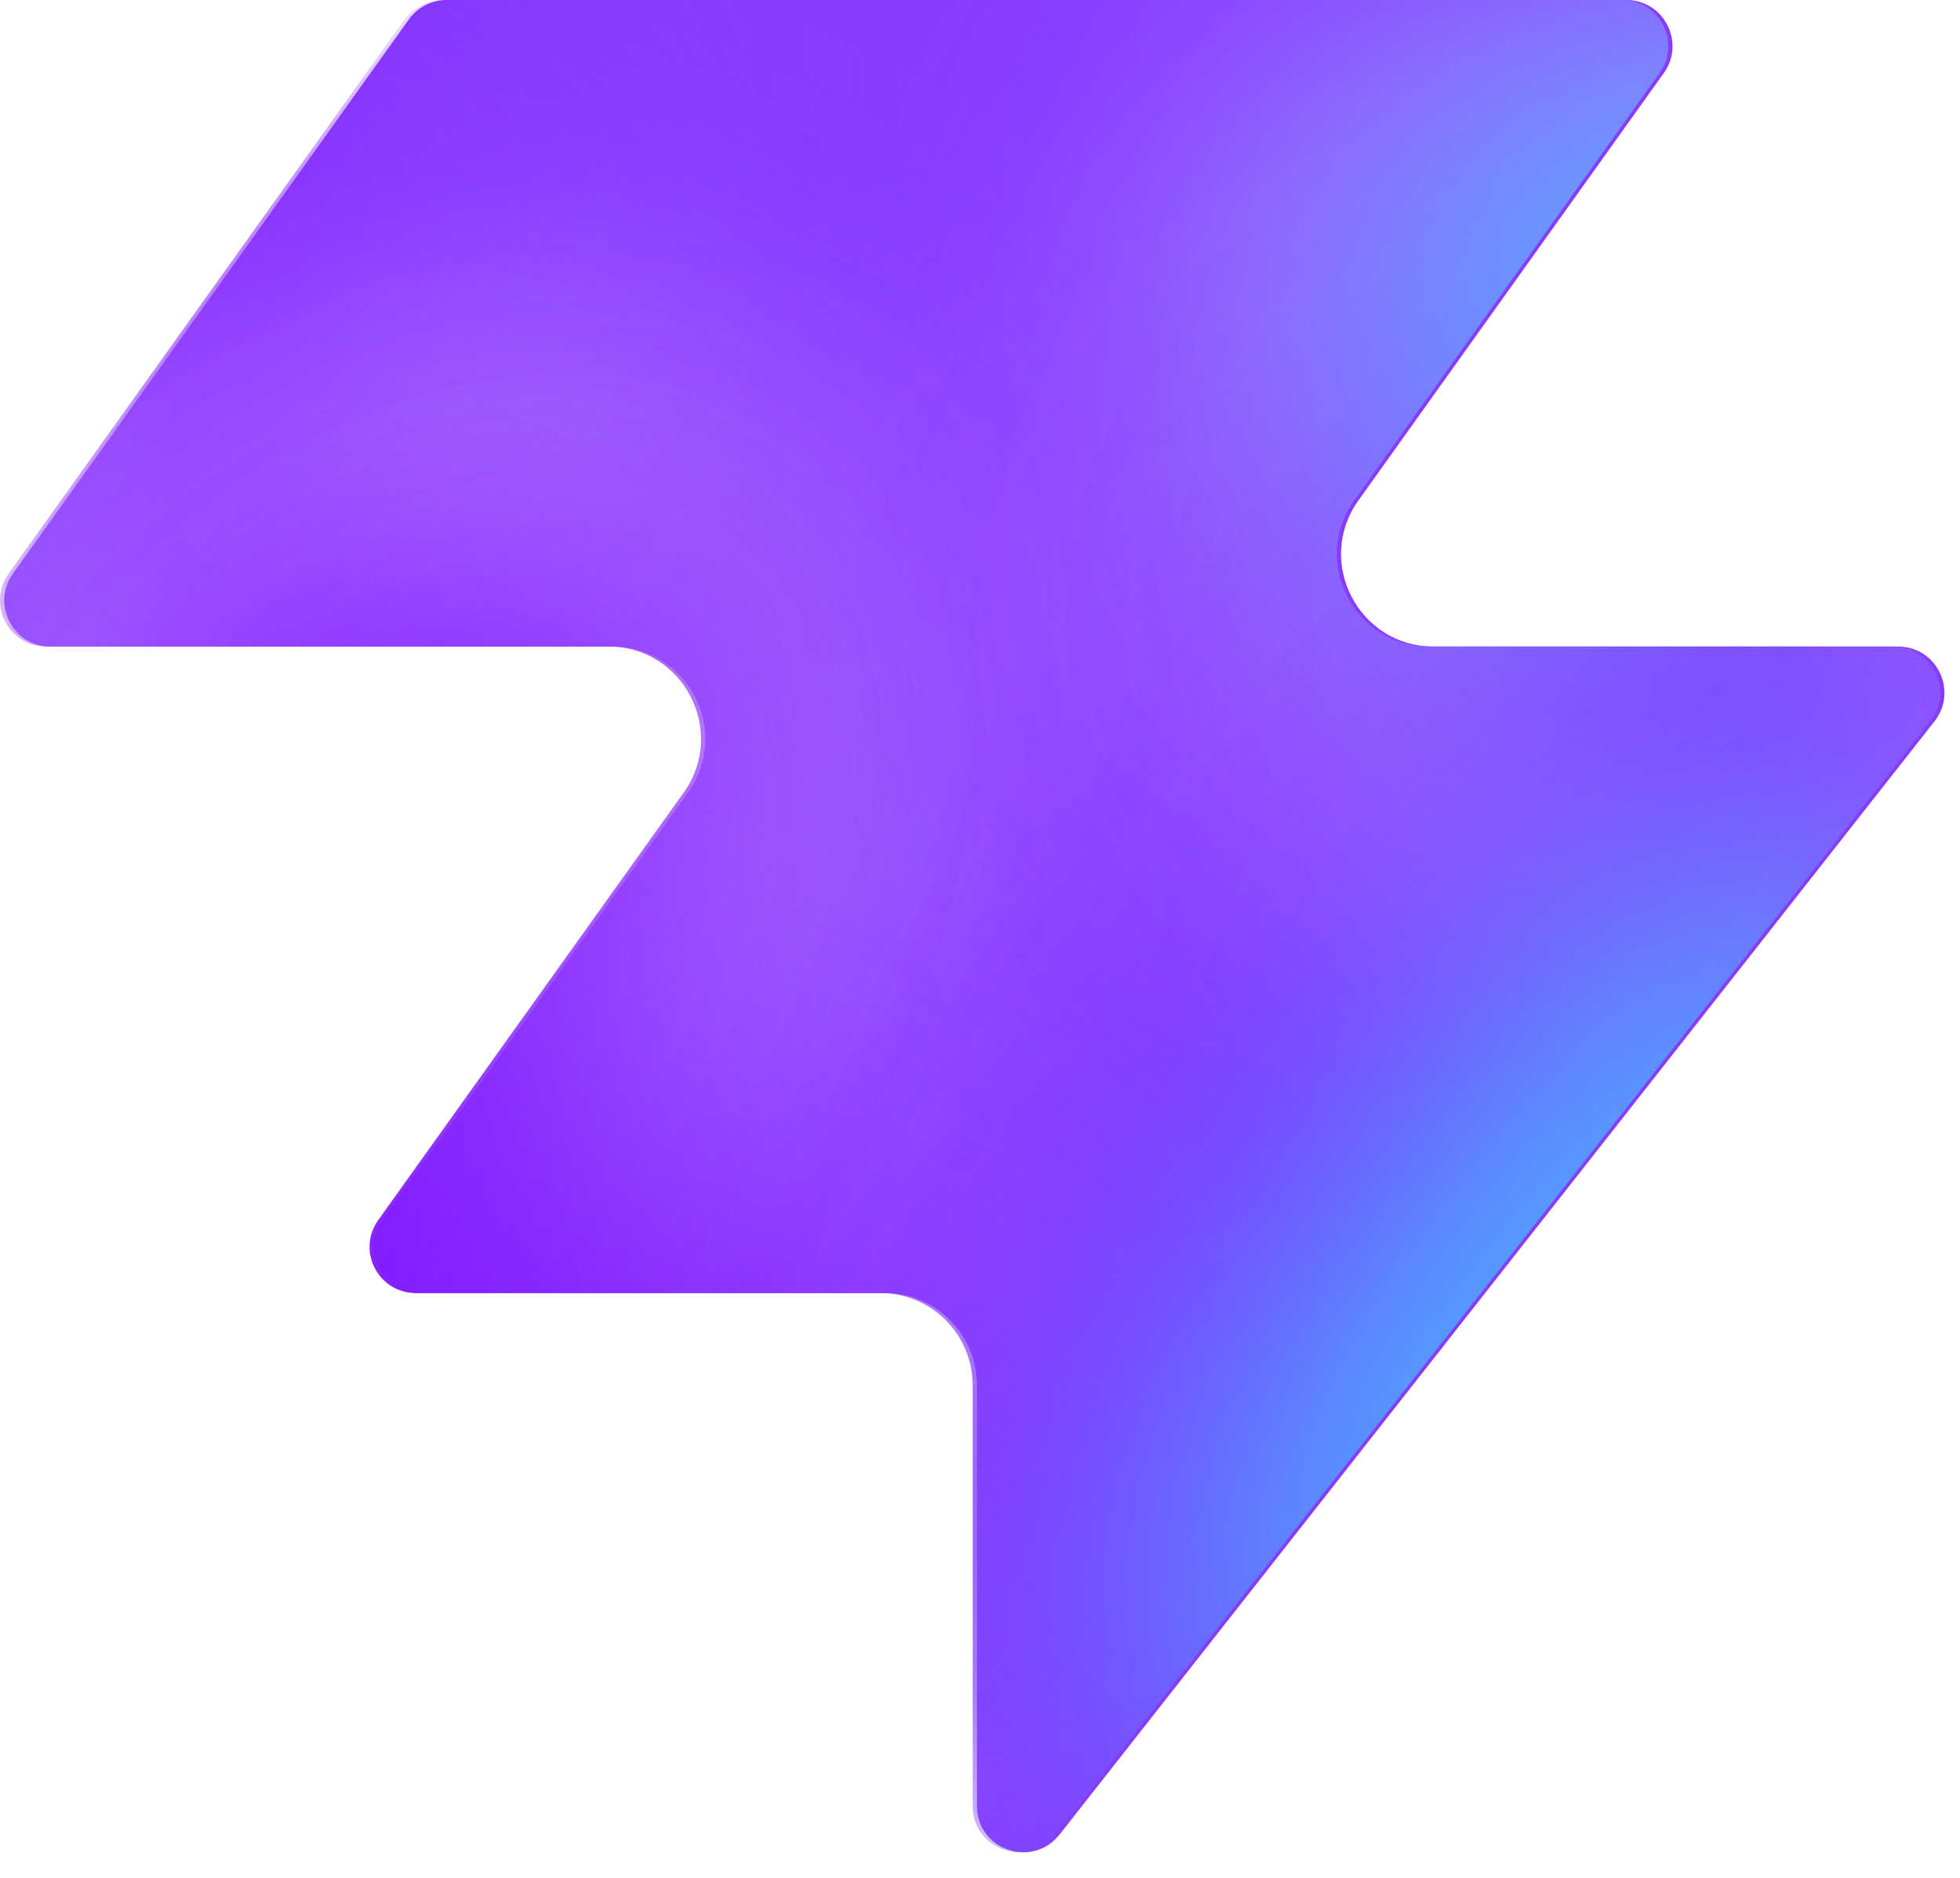
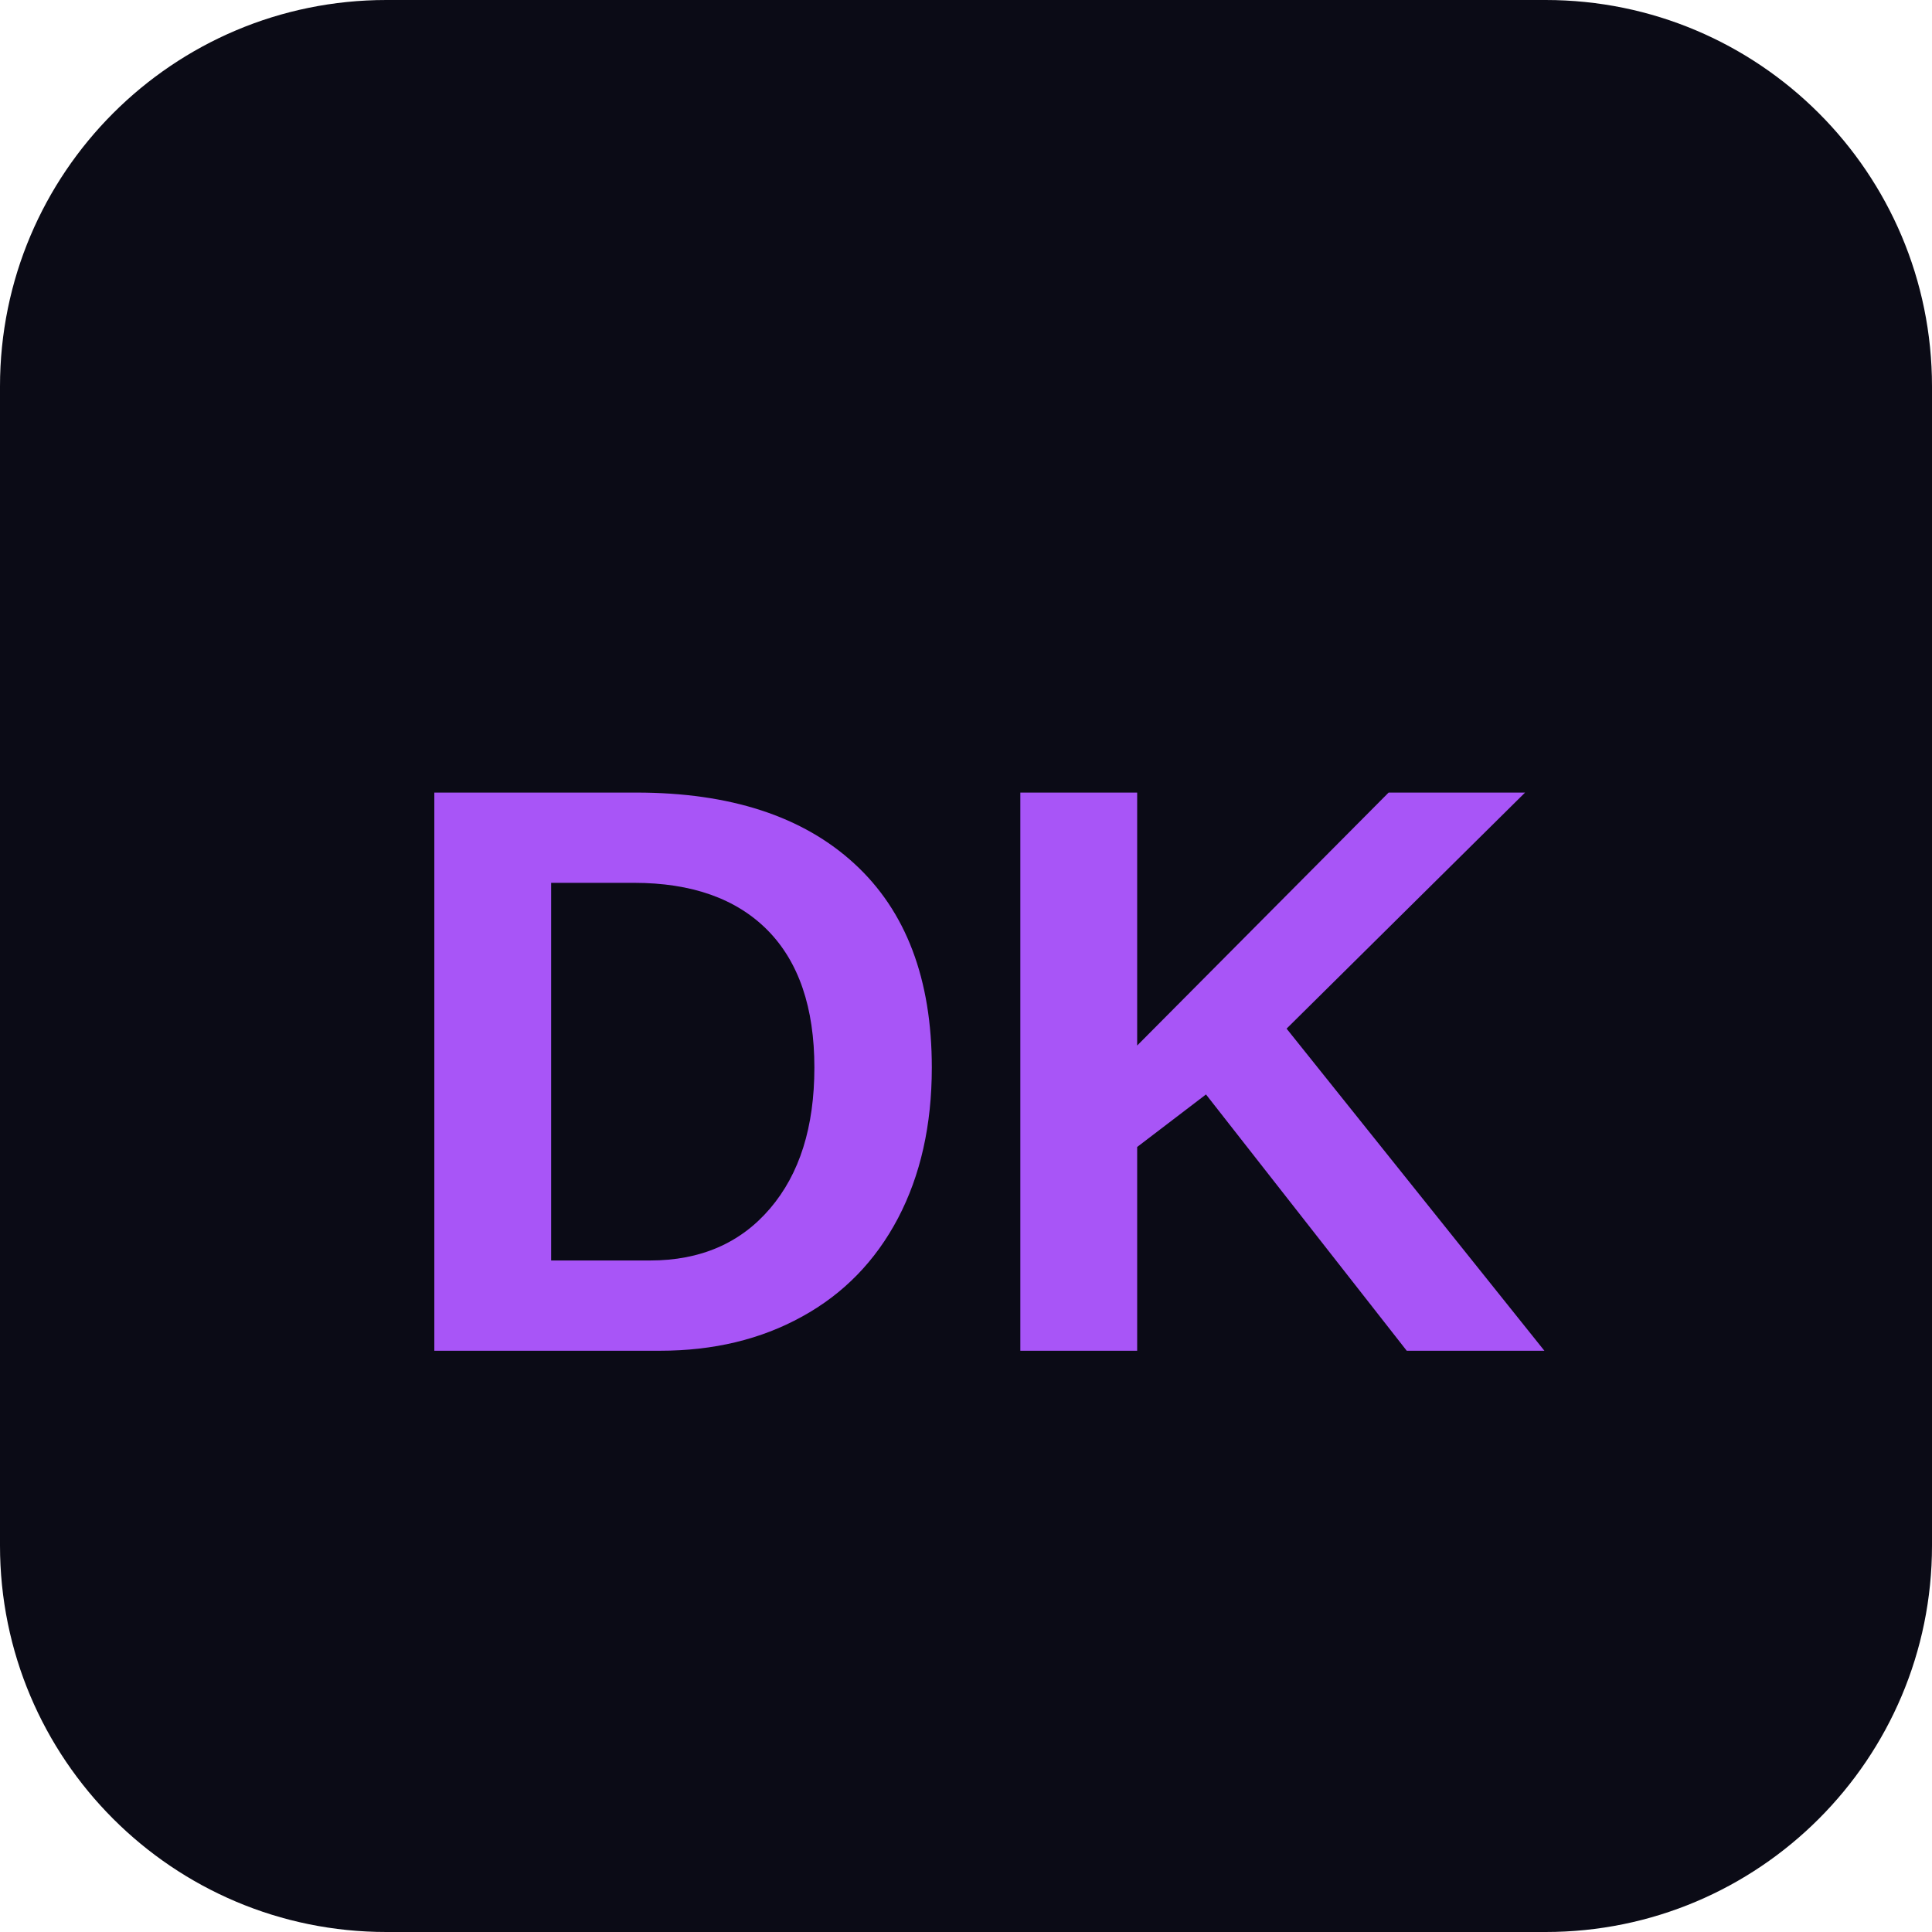
- <svg xmlns="http://www.w3.org/2000/svg" width="48" height="46" fill="none" viewBox="0 0 48 46">
-   <path fill="#863bff" d="M25.946 44.938c-.664.845-2.021.375-2.021-.698V33.937a2.26 2.26 0 0 0-2.262-2.262H10.287c-.92 0-1.456-1.04-.92-1.788l7.48-10.471c1.07-1.497 0-3.578-1.842-3.578H1.237c-.92 0-1.456-1.04-.92-1.788L10.013.474c.214-.297.556-.474.92-.474h28.894c.92 0 1.456 1.04.92 1.788l-7.48 10.471c-1.07 1.498 0 3.579 1.842 3.579h11.377c.943 0 1.473 1.088.89 1.83L25.947 44.94z" style="fill:#863bff;fill:color(display-p3 .525 .23 1);fill-opacity:1" />
-   <mask id="a" width="48" height="46" x="0" y="0" maskUnits="userSpaceOnUse" style="mask-type:alpha">
-     <path fill="#000" d="M25.842 44.938c-.664.844-2.021.375-2.021-.698V33.937a2.26 2.26 0 0 0-2.262-2.262H10.183c-.92 0-1.456-1.04-.92-1.788l7.48-10.471c1.07-1.498 0-3.579-1.842-3.579H1.133c-.92 0-1.456-1.04-.92-1.787L9.91.473c.214-.297.556-.474.92-.474h28.894c.92 0 1.456 1.04.92 1.788l-7.48 10.471c-1.07 1.498 0 3.578 1.842 3.578h11.377c.943 0 1.473 1.088.89 1.832L25.843 44.94z" style="fill:#000;fill-opacity:1" />
-   </mask>
-   <g mask="url(#a)">
-     <g filter="url(#b)">
-       <ellipse cx="5.508" cy="14.704" fill="#ede6ff" rx="5.508" ry="14.704" style="fill:#ede6ff;fill:color(display-p3 .927 .903 1);fill-opacity:1" transform="matrix(.00324 1 1 -.00324 -4.47 31.516)" />
-     </g>
-     <g filter="url(#c)">
-       <ellipse cx="10.399" cy="29.851" fill="#ede6ff" rx="10.399" ry="29.851" style="fill:#ede6ff;fill:color(display-p3 .927 .903 1);fill-opacity:1" transform="matrix(.00324 1 1 -.00324 -39.328 7.883)" />
-     </g>
-     <g filter="url(#d)">
-       <ellipse cx="5.508" cy="30.487" fill="#7e14ff" rx="5.508" ry="30.487" style="fill:#7e14ff;fill:color(display-p3 .492 .077 1);fill-opacity:1" transform="rotate(89.814 -25.913 -14.639)scale(1 -1)" />
-     </g>
-     <g filter="url(#e)">
-       <ellipse cx="5.508" cy="30.599" fill="#7e14ff" rx="5.508" ry="30.599" style="fill:#7e14ff;fill:color(display-p3 .492 .077 1);fill-opacity:1" transform="rotate(89.814 -32.644 -3.334)scale(1 -1)" />
-     </g>
-     <g filter="url(#f)">
-       <ellipse cx="5.508" cy="30.599" fill="#7e14ff" rx="5.508" ry="30.599" style="fill:#7e14ff;fill:color(display-p3 .492 .077 1);fill-opacity:1" transform="matrix(.00324 1 1 -.00324 -34.34 30.47)" />
-     </g>
-     <g filter="url(#g)">
-       <ellipse cx="14.072" cy="22.078" fill="#ede6ff" rx="14.072" ry="22.078" style="fill:#ede6ff;fill:color(display-p3 .927 .903 1);fill-opacity:1" transform="rotate(93.35 24.506 48.493)scale(-1 1)" />
-     </g>
-     <g filter="url(#h)">
-       <ellipse cx="3.47" cy="21.501" fill="#7e14ff" rx="3.47" ry="21.501" style="fill:#7e14ff;fill:color(display-p3 .492 .077 1);fill-opacity:1" transform="rotate(89.009 28.708 47.59)scale(-1 1)" />
-     </g>
-     <g filter="url(#i)">
-       <ellipse cx="3.47" cy="21.501" fill="#7e14ff" rx="3.47" ry="21.501" style="fill:#7e14ff;fill:color(display-p3 .492 .077 1);fill-opacity:1" transform="rotate(89.009 28.708 47.59)scale(-1 1)" />
-     </g>
-     <g filter="url(#j)">
-       <ellipse cx=".387" cy="8.972" fill="#7e14ff" rx="4.407" ry="29.108" style="fill:#7e14ff;fill:color(display-p3 .492 .077 1);fill-opacity:1" transform="rotate(39.51 .387 8.972)" />
-     </g>
-     <g filter="url(#k)">
-       <ellipse cx="47.523" cy="-6.092" fill="#7e14ff" rx="4.407" ry="29.108" style="fill:#7e14ff;fill:color(display-p3 .492 .077 1);fill-opacity:1" transform="rotate(37.892 47.523 -6.092)" />
-     </g>
-     <g filter="url(#l)">
-       <ellipse cx="41.412" cy="6.333" fill="#47bfff" rx="5.971" ry="9.665" style="fill:#47bfff;fill:color(display-p3 .28 .748 1);fill-opacity:1" transform="rotate(37.892 41.412 6.333)" />
-     </g>
-     <g filter="url(#m)">
-       <ellipse cx="-1.879" cy="38.332" fill="#7e14ff" rx="4.407" ry="29.108" style="fill:#7e14ff;fill:color(display-p3 .492 .077 1);fill-opacity:1" transform="rotate(37.892 -1.88 38.332)" />
-     </g>
-     <g filter="url(#n)">
-       <ellipse cx="-1.879" cy="38.332" fill="#7e14ff" rx="4.407" ry="29.108" style="fill:#7e14ff;fill:color(display-p3 .492 .077 1);fill-opacity:1" transform="rotate(37.892 -1.88 38.332)" />
-     </g>
-     <g filter="url(#o)">
-       <ellipse cx="35.651" cy="29.907" fill="#7e14ff" rx="4.407" ry="29.108" style="fill:#7e14ff;fill:color(display-p3 .492 .077 1);fill-opacity:1" transform="rotate(37.892 35.651 29.907)" />
-     </g>
-     <g filter="url(#p)">
-       <ellipse cx="38.418" cy="32.4" fill="#47bfff" rx="5.971" ry="15.297" style="fill:#47bfff;fill:color(display-p3 .28 .748 1);fill-opacity:1" transform="rotate(37.892 38.418 32.4)" />
-     </g>
-   </g>
-   <defs>
-     <filter id="b" width="60.045" height="41.654" x="-19.77" y="16.149" color-interpolation-filters="sRGB" filterUnits="userSpaceOnUse">
-       <feFlood flood-opacity="0" result="BackgroundImageFix" />
-       <feBlend in="SourceGraphic" in2="BackgroundImageFix" result="shape" />
-       <feGaussianBlur result="effect1_foregroundBlur_2002_17158" stdDeviation="7.659" />
-     </filter>
-     <filter id="c" width="90.34" height="51.437" x="-54.613" y="-7.533" color-interpolation-filters="sRGB" filterUnits="userSpaceOnUse">
-       <feFlood flood-opacity="0" result="BackgroundImageFix" />
-       <feBlend in="SourceGraphic" in2="BackgroundImageFix" result="shape" />
-       <feGaussianBlur result="effect1_foregroundBlur_2002_17158" stdDeviation="7.659" />
-     </filter>
-     <filter id="d" width="79.355" height="29.4" x="-49.64" y="2.03" color-interpolation-filters="sRGB" filterUnits="userSpaceOnUse">
-       <feFlood flood-opacity="0" result="BackgroundImageFix" />
-       <feBlend in="SourceGraphic" in2="BackgroundImageFix" result="shape" />
-       <feGaussianBlur result="effect1_foregroundBlur_2002_17158" stdDeviation="4.596" />
-     </filter>
-     <filter id="e" width="79.579" height="29.4" x="-45.045" y="20.029" color-interpolation-filters="sRGB" filterUnits="userSpaceOnUse">
-       <feFlood flood-opacity="0" result="BackgroundImageFix" />
-       <feBlend in="SourceGraphic" in2="BackgroundImageFix" result="shape" />
-       <feGaussianBlur result="effect1_foregroundBlur_2002_17158" stdDeviation="4.596" />
-     </filter>
-     <filter id="f" width="79.579" height="29.4" x="-43.513" y="21.178" color-interpolation-filters="sRGB" filterUnits="userSpaceOnUse">
-       <feFlood flood-opacity="0" result="BackgroundImageFix" />
-       <feBlend in="SourceGraphic" in2="BackgroundImageFix" result="shape" />
-       <feGaussianBlur result="effect1_foregroundBlur_2002_17158" stdDeviation="4.596" />
-     </filter>
-     <filter id="g" width="74.749" height="58.852" x="15.756" y="-17.901" color-interpolation-filters="sRGB" filterUnits="userSpaceOnUse">
-       <feFlood flood-opacity="0" result="BackgroundImageFix" />
-       <feBlend in="SourceGraphic" in2="BackgroundImageFix" result="shape" />
-       <feGaussianBlur result="effect1_foregroundBlur_2002_17158" stdDeviation="7.659" />
-     </filter>
-     <filter id="h" width="61.377" height="25.362" x="23.548" y="2.284" color-interpolation-filters="sRGB" filterUnits="userSpaceOnUse">
-       <feFlood flood-opacity="0" result="BackgroundImageFix" />
-       <feBlend in="SourceGraphic" in2="BackgroundImageFix" result="shape" />
-       <feGaussianBlur result="effect1_foregroundBlur_2002_17158" stdDeviation="4.596" />
-     </filter>
-     <filter id="i" width="61.377" height="25.362" x="23.548" y="2.284" color-interpolation-filters="sRGB" filterUnits="userSpaceOnUse">
-       <feFlood flood-opacity="0" result="BackgroundImageFix" />
-       <feBlend in="SourceGraphic" in2="BackgroundImageFix" result="shape" />
-       <feGaussianBlur result="effect1_foregroundBlur_2002_17158" stdDeviation="4.596" />
-     </filter>
-     <filter id="j" width="56.045" height="63.649" x="-27.636" y="-22.853" color-interpolation-filters="sRGB" filterUnits="userSpaceOnUse">
-       <feFlood flood-opacity="0" result="BackgroundImageFix" />
-       <feBlend in="SourceGraphic" in2="BackgroundImageFix" result="shape" />
-       <feGaussianBlur result="effect1_foregroundBlur_2002_17158" stdDeviation="4.596" />
-     </filter>
-     <filter id="k" width="54.814" height="64.646" x="20.116" y="-38.415" color-interpolation-filters="sRGB" filterUnits="userSpaceOnUse">
-       <feFlood flood-opacity="0" result="BackgroundImageFix" />
-       <feBlend in="SourceGraphic" in2="BackgroundImageFix" result="shape" />
-       <feGaussianBlur result="effect1_foregroundBlur_2002_17158" stdDeviation="4.596" />
-     </filter>
-     <filter id="l" width="33.541" height="35.313" x="24.641" y="-11.323" color-interpolation-filters="sRGB" filterUnits="userSpaceOnUse">
-       <feFlood flood-opacity="0" result="BackgroundImageFix" />
-       <feBlend in="SourceGraphic" in2="BackgroundImageFix" result="shape" />
-       <feGaussianBlur result="effect1_foregroundBlur_2002_17158" stdDeviation="4.596" />
-     </filter>
-     <filter id="m" width="54.814" height="64.646" x="-29.286" y="6.009" color-interpolation-filters="sRGB" filterUnits="userSpaceOnUse">
-       <feFlood flood-opacity="0" result="BackgroundImageFix" />
-       <feBlend in="SourceGraphic" in2="BackgroundImageFix" result="shape" />
-       <feGaussianBlur result="effect1_foregroundBlur_2002_17158" stdDeviation="4.596" />
-     </filter>
-     <filter id="n" width="54.814" height="64.646" x="-29.286" y="6.009" color-interpolation-filters="sRGB" filterUnits="userSpaceOnUse">
-       <feFlood flood-opacity="0" result="BackgroundImageFix" />
-       <feBlend in="SourceGraphic" in2="BackgroundImageFix" result="shape" />
-       <feGaussianBlur result="effect1_foregroundBlur_2002_17158" stdDeviation="4.596" />
-     </filter>
-     <filter id="o" width="54.814" height="64.646" x="8.244" y="-2.416" color-interpolation-filters="sRGB" filterUnits="userSpaceOnUse">
-       <feFlood flood-opacity="0" result="BackgroundImageFix" />
-       <feBlend in="SourceGraphic" in2="BackgroundImageFix" result="shape" />
-       <feGaussianBlur result="effect1_foregroundBlur_2002_17158" stdDeviation="4.596" />
-     </filter>
-     <filter id="p" width="39.409" height="43.623" x="18.713" y="10.588" color-interpolation-filters="sRGB" filterUnits="userSpaceOnUse">
-       <feFlood flood-opacity="0" result="BackgroundImageFix" />
-       <feBlend in="SourceGraphic" in2="BackgroundImageFix" result="shape" />
-       <feGaussianBlur result="effect1_foregroundBlur_2002_17158" stdDeviation="4.596" />
-     </filter>
-   </defs>
+ <svg xmlns="http://www.w3.org/2000/svg" viewBox="0 0 100 100">
+   <rect width="100" height="100" rx="20" fill="#0b0b16" />
+   <text x="50%" y="58%" dominant-baseline="middle" text-anchor="middle" font-family="Arial" font-size="42" font-weight="bold" fill="#a855f7">
+     DK
+   </text>
</svg>
